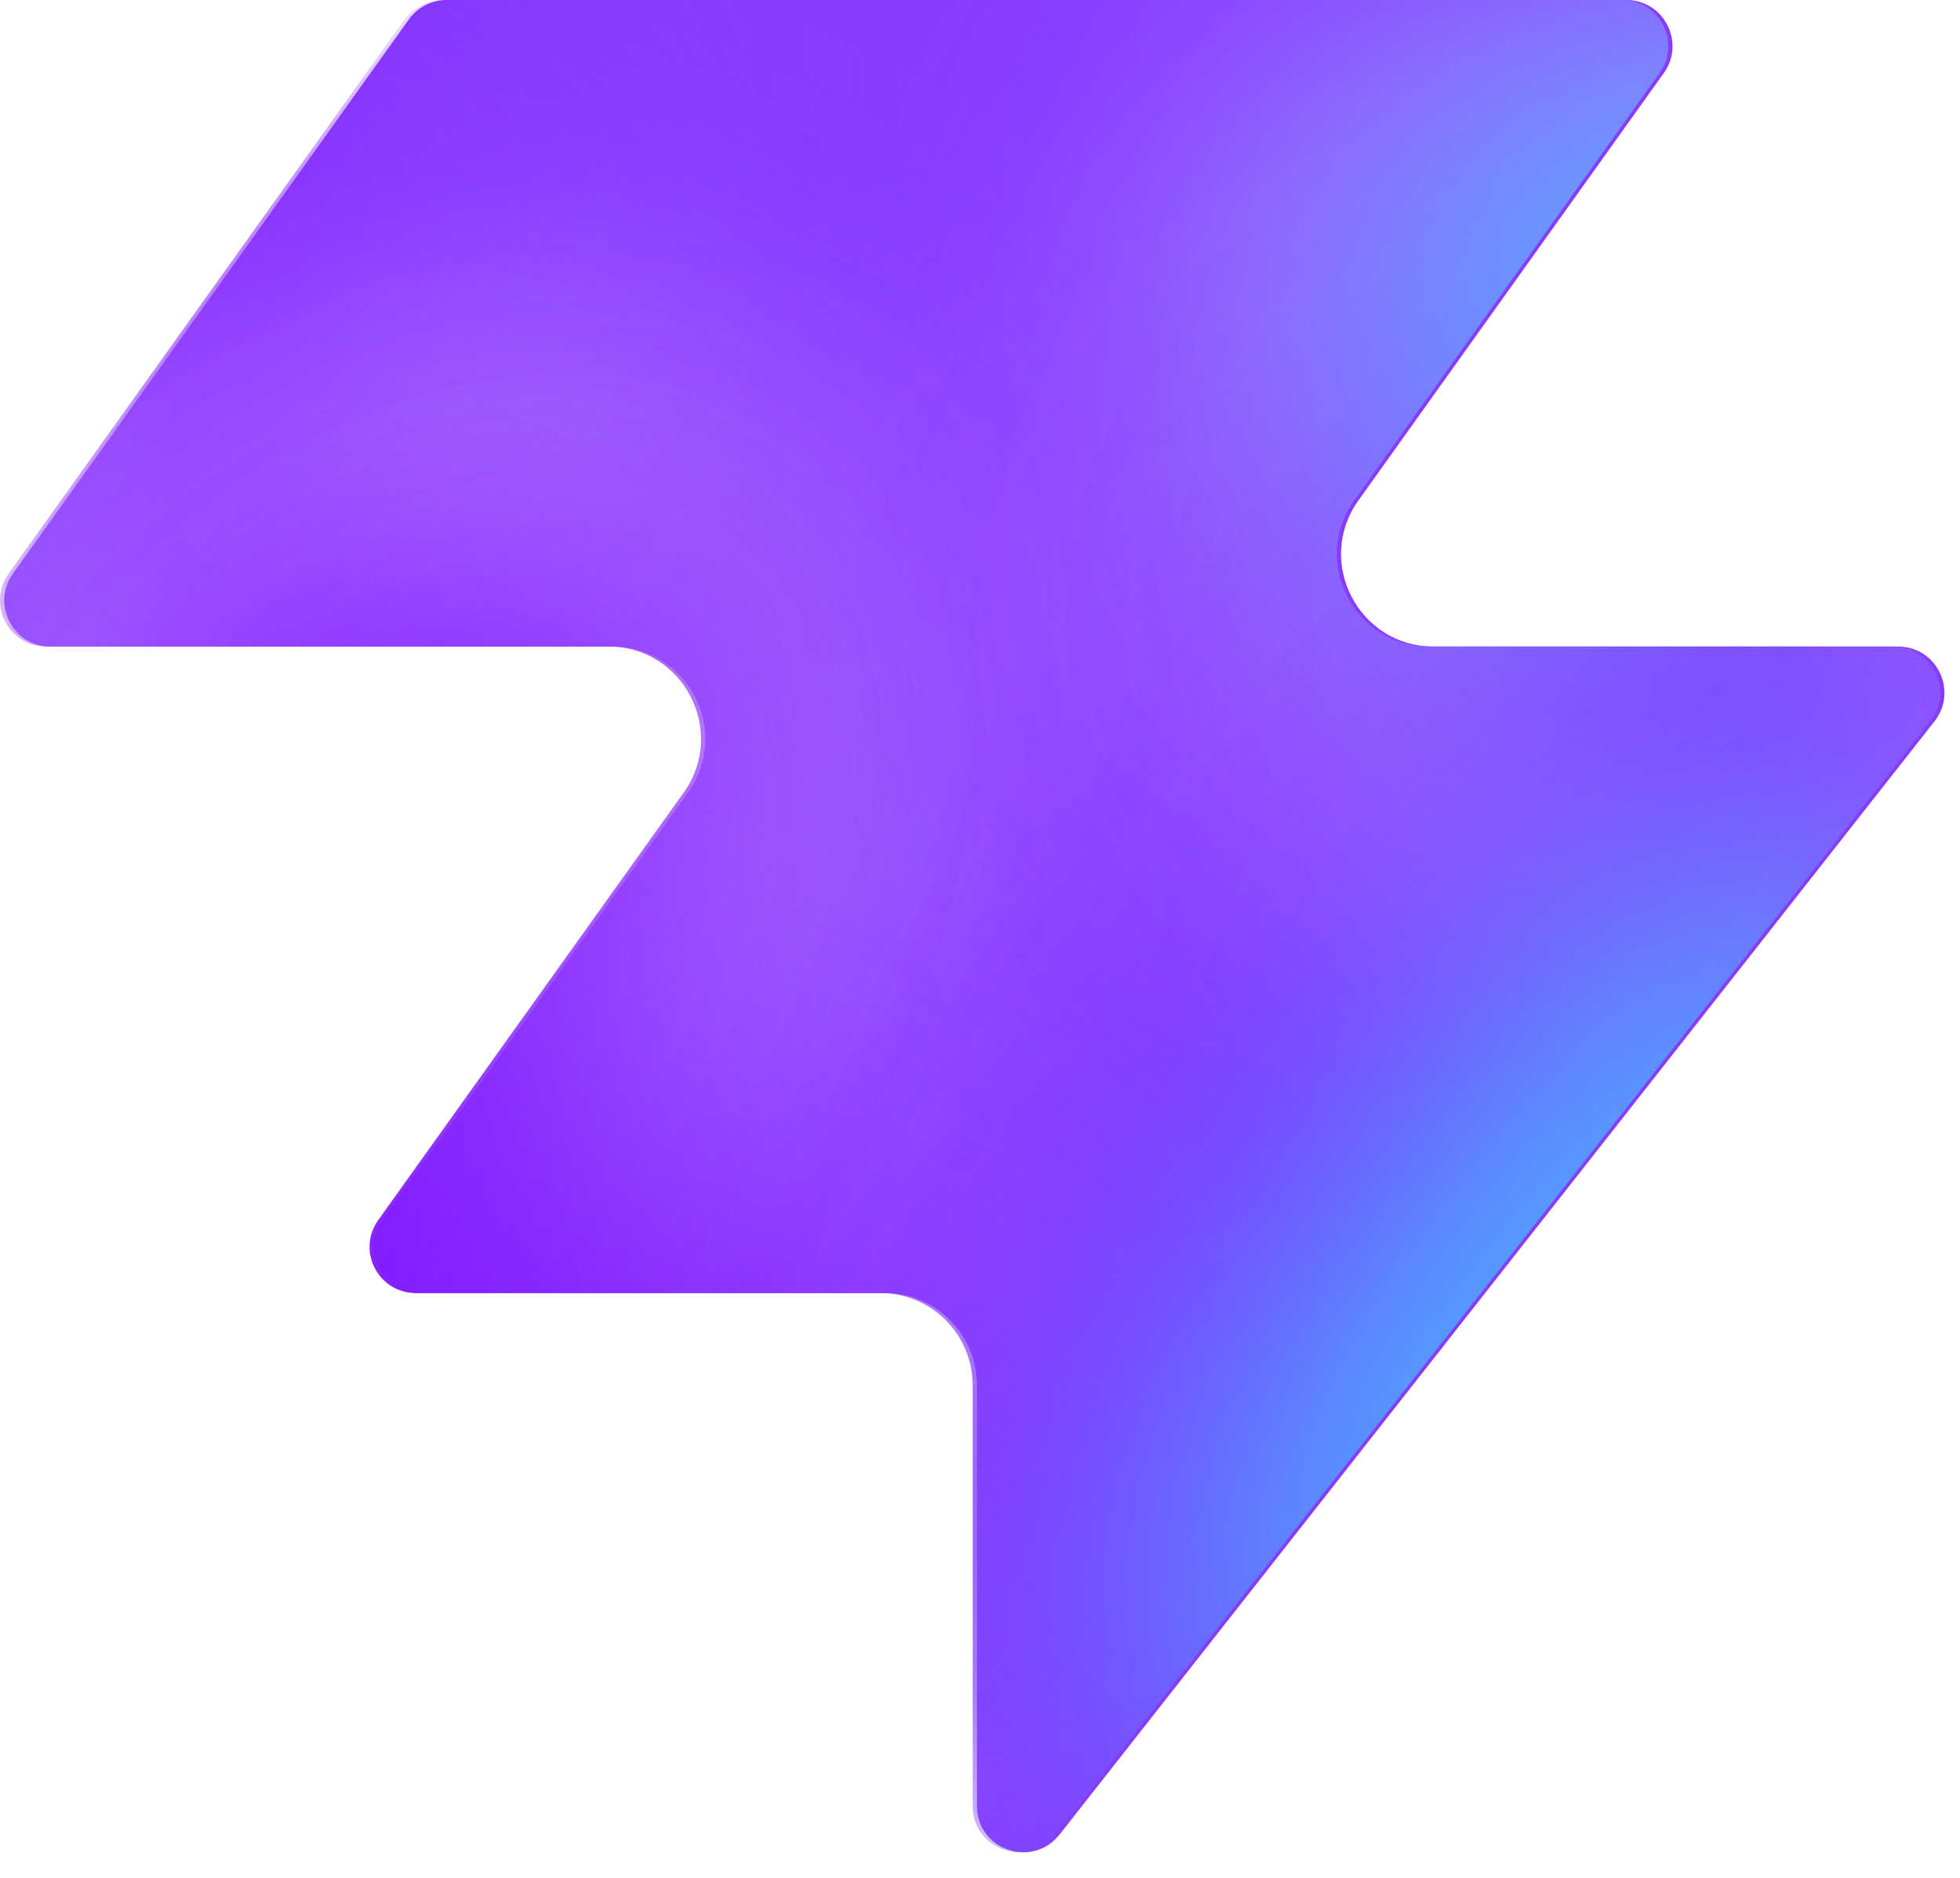
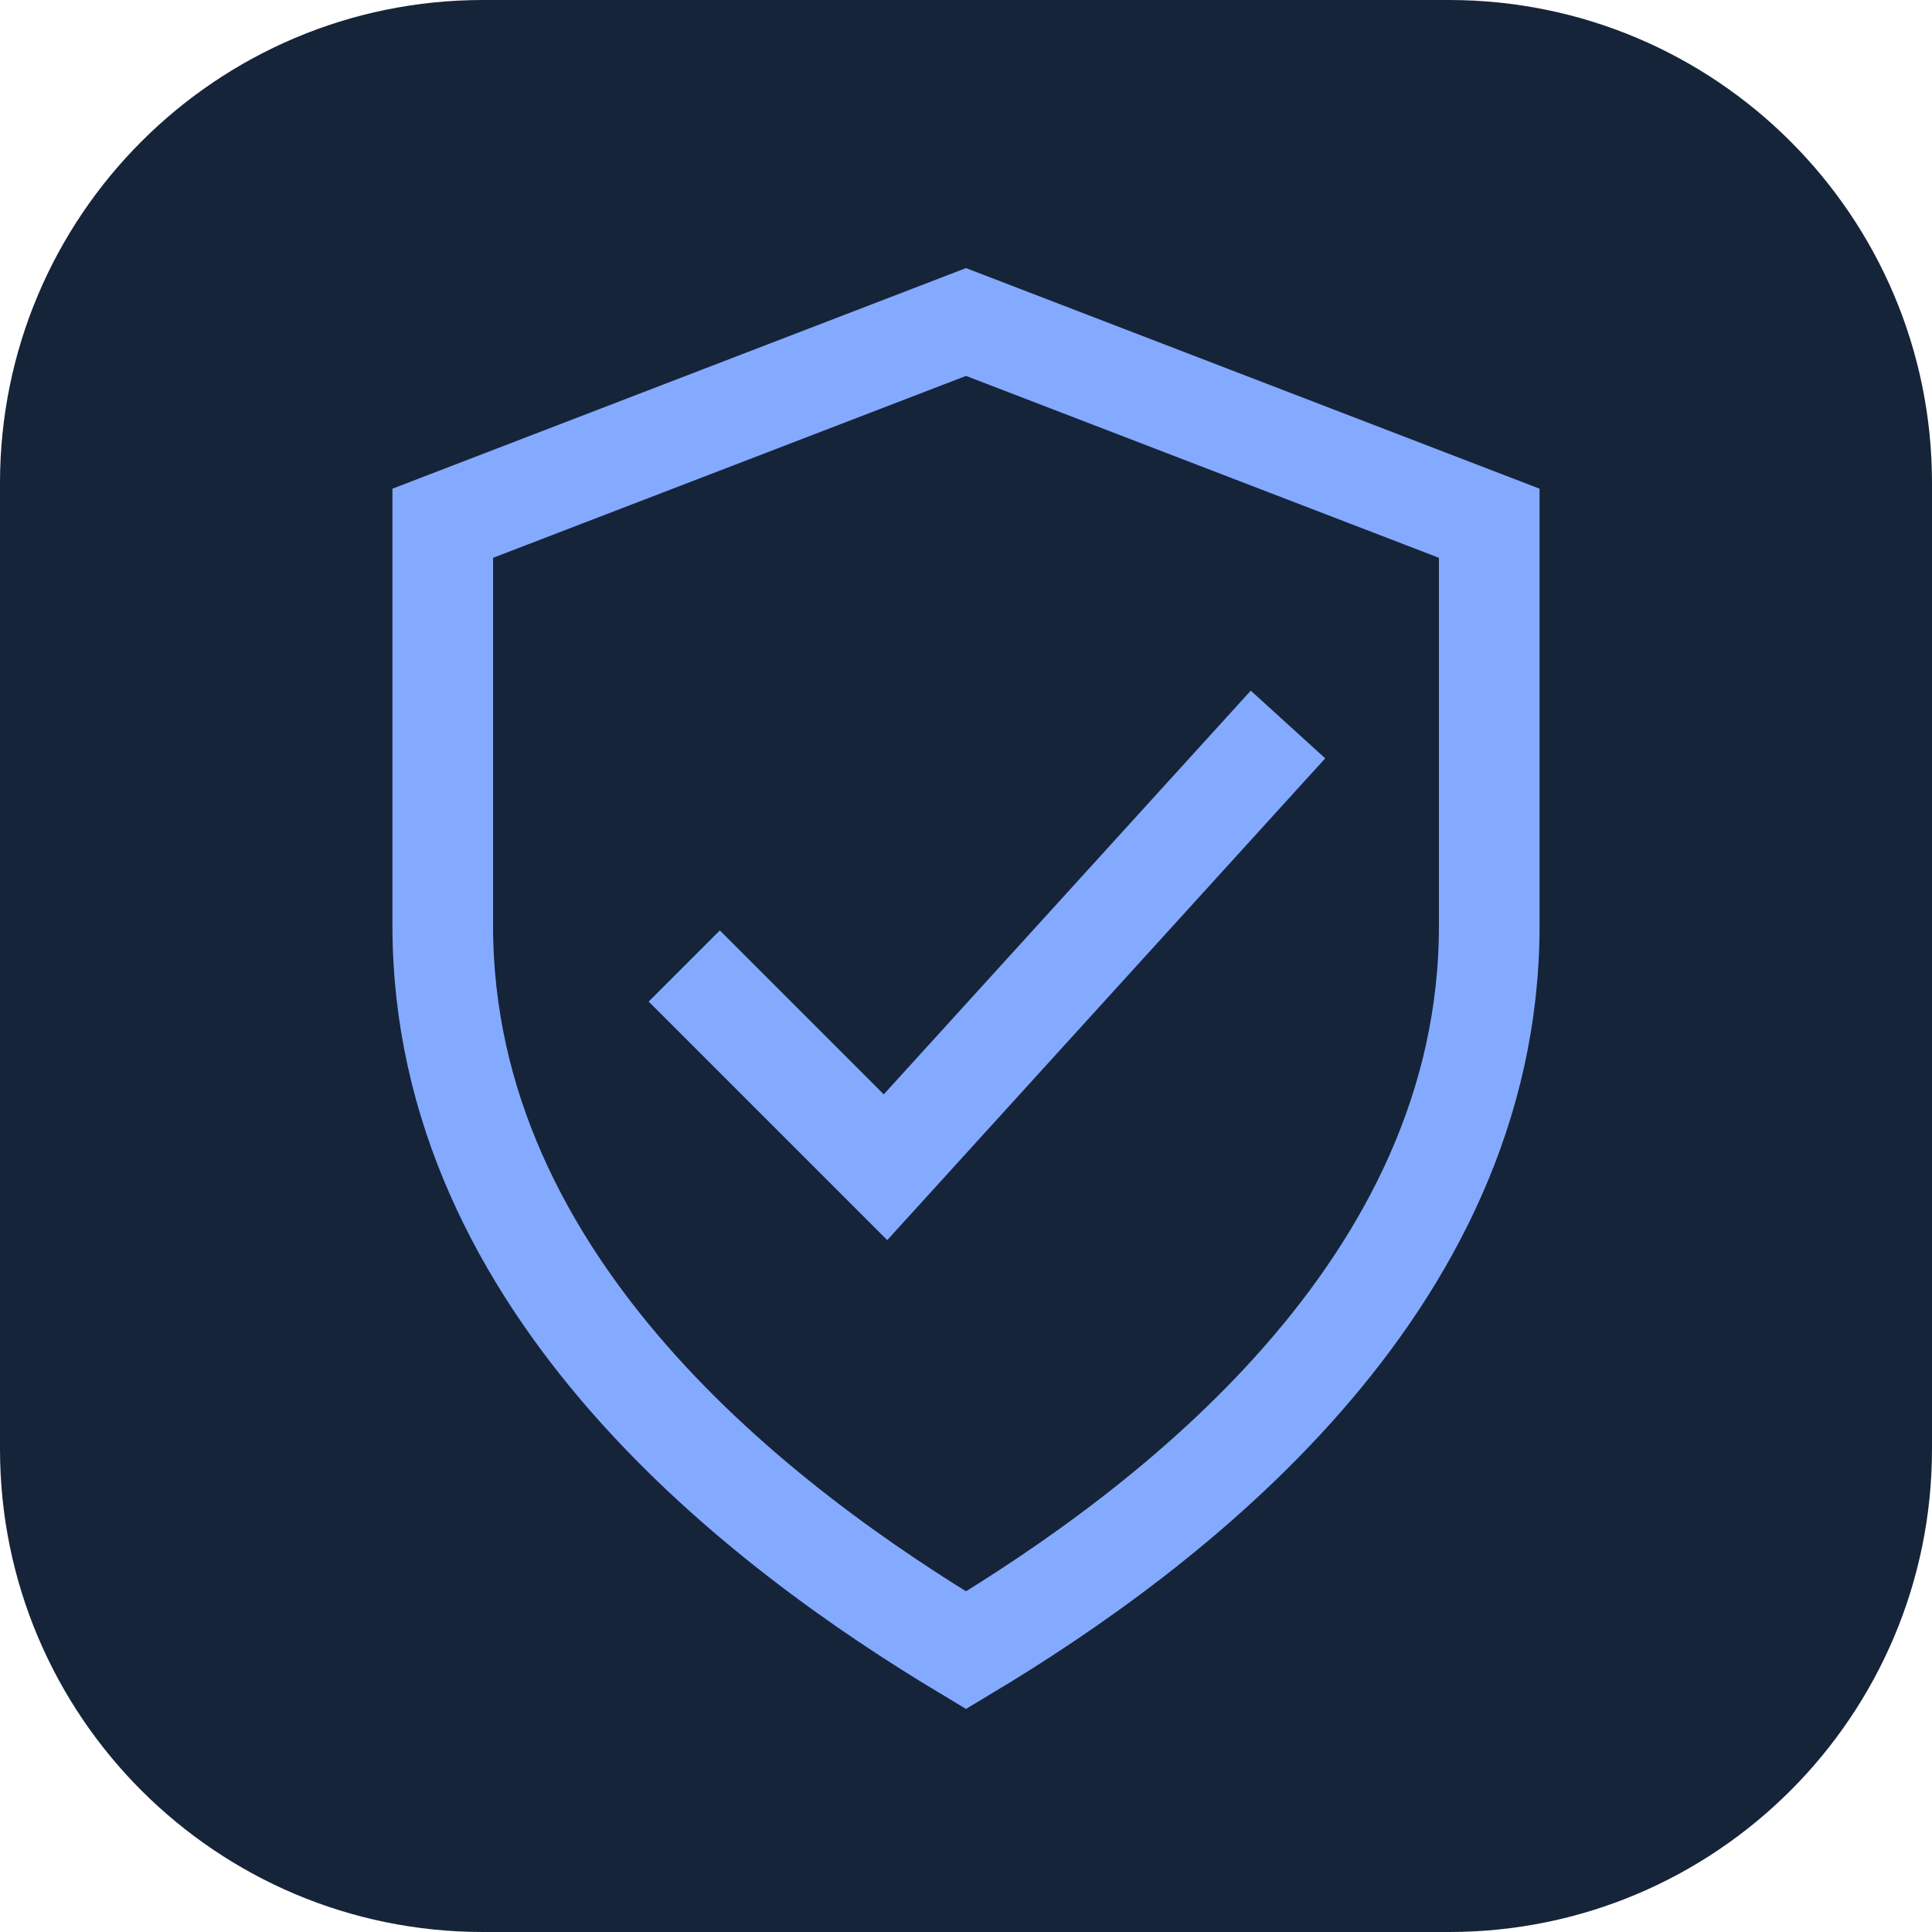
- <svg xmlns="http://www.w3.org/2000/svg" width="48" height="46" fill="none" viewBox="0 0 48 46">
-   <path fill="#863bff" d="M25.946 44.938c-.664.845-2.021.375-2.021-.698V33.937a2.26 2.26 0 0 0-2.262-2.262H10.287c-.92 0-1.456-1.04-.92-1.788l7.48-10.471c1.07-1.497 0-3.578-1.842-3.578H1.237c-.92 0-1.456-1.04-.92-1.788L10.013.474c.214-.297.556-.474.92-.474h28.894c.92 0 1.456 1.04.92 1.788l-7.48 10.471c-1.07 1.498 0 3.579 1.842 3.579h11.377c.943 0 1.473 1.088.89 1.83L25.947 44.94z" style="fill:#863bff;fill:color(display-p3 .525 .23 1);fill-opacity:1" />
-   <mask id="a" width="48" height="46" x="0" y="0" maskUnits="userSpaceOnUse" style="mask-type:alpha">
-     <path fill="#000" d="M25.842 44.938c-.664.844-2.021.375-2.021-.698V33.937a2.26 2.26 0 0 0-2.262-2.262H10.183c-.92 0-1.456-1.04-.92-1.788l7.48-10.471c1.07-1.498 0-3.579-1.842-3.579H1.133c-.92 0-1.456-1.04-.92-1.787L9.91.473c.214-.297.556-.474.92-.474h28.894c.92 0 1.456 1.04.92 1.788l-7.48 10.471c-1.07 1.498 0 3.578 1.842 3.578h11.377c.943 0 1.473 1.088.89 1.832L25.843 44.94z" style="fill:#000;fill-opacity:1" />
-   </mask>
-   <g mask="url(#a)">
-     <g filter="url(#b)">
-       <ellipse cx="5.508" cy="14.704" fill="#ede6ff" rx="5.508" ry="14.704" style="fill:#ede6ff;fill:color(display-p3 .927 .903 1);fill-opacity:1" transform="matrix(.00324 1 1 -.00324 -4.47 31.516)" />
-     </g>
-     <g filter="url(#c)">
-       <ellipse cx="10.399" cy="29.851" fill="#ede6ff" rx="10.399" ry="29.851" style="fill:#ede6ff;fill:color(display-p3 .927 .903 1);fill-opacity:1" transform="matrix(.00324 1 1 -.00324 -39.328 7.883)" />
-     </g>
-     <g filter="url(#d)">
-       <ellipse cx="5.508" cy="30.487" fill="#7e14ff" rx="5.508" ry="30.487" style="fill:#7e14ff;fill:color(display-p3 .492 .077 1);fill-opacity:1" transform="rotate(89.814 -25.913 -14.639)scale(1 -1)" />
-     </g>
-     <g filter="url(#e)">
-       <ellipse cx="5.508" cy="30.599" fill="#7e14ff" rx="5.508" ry="30.599" style="fill:#7e14ff;fill:color(display-p3 .492 .077 1);fill-opacity:1" transform="rotate(89.814 -32.644 -3.334)scale(1 -1)" />
-     </g>
-     <g filter="url(#f)">
-       <ellipse cx="5.508" cy="30.599" fill="#7e14ff" rx="5.508" ry="30.599" style="fill:#7e14ff;fill:color(display-p3 .492 .077 1);fill-opacity:1" transform="matrix(.00324 1 1 -.00324 -34.34 30.47)" />
-     </g>
-     <g filter="url(#g)">
-       <ellipse cx="14.072" cy="22.078" fill="#ede6ff" rx="14.072" ry="22.078" style="fill:#ede6ff;fill:color(display-p3 .927 .903 1);fill-opacity:1" transform="rotate(93.35 24.506 48.493)scale(-1 1)" />
-     </g>
-     <g filter="url(#h)">
-       <ellipse cx="3.47" cy="21.501" fill="#7e14ff" rx="3.47" ry="21.501" style="fill:#7e14ff;fill:color(display-p3 .492 .077 1);fill-opacity:1" transform="rotate(89.009 28.708 47.59)scale(-1 1)" />
-     </g>
-     <g filter="url(#i)">
-       <ellipse cx="3.47" cy="21.501" fill="#7e14ff" rx="3.47" ry="21.501" style="fill:#7e14ff;fill:color(display-p3 .492 .077 1);fill-opacity:1" transform="rotate(89.009 28.708 47.59)scale(-1 1)" />
-     </g>
-     <g filter="url(#j)">
-       <ellipse cx=".387" cy="8.972" fill="#7e14ff" rx="4.407" ry="29.108" style="fill:#7e14ff;fill:color(display-p3 .492 .077 1);fill-opacity:1" transform="rotate(39.51 .387 8.972)" />
-     </g>
-     <g filter="url(#k)">
-       <ellipse cx="47.523" cy="-6.092" fill="#7e14ff" rx="4.407" ry="29.108" style="fill:#7e14ff;fill:color(display-p3 .492 .077 1);fill-opacity:1" transform="rotate(37.892 47.523 -6.092)" />
-     </g>
-     <g filter="url(#l)">
-       <ellipse cx="41.412" cy="6.333" fill="#47bfff" rx="5.971" ry="9.665" style="fill:#47bfff;fill:color(display-p3 .28 .748 1);fill-opacity:1" transform="rotate(37.892 41.412 6.333)" />
-     </g>
-     <g filter="url(#m)">
-       <ellipse cx="-1.879" cy="38.332" fill="#7e14ff" rx="4.407" ry="29.108" style="fill:#7e14ff;fill:color(display-p3 .492 .077 1);fill-opacity:1" transform="rotate(37.892 -1.88 38.332)" />
-     </g>
-     <g filter="url(#n)">
-       <ellipse cx="-1.879" cy="38.332" fill="#7e14ff" rx="4.407" ry="29.108" style="fill:#7e14ff;fill:color(display-p3 .492 .077 1);fill-opacity:1" transform="rotate(37.892 -1.88 38.332)" />
-     </g>
-     <g filter="url(#o)">
-       <ellipse cx="35.651" cy="29.907" fill="#7e14ff" rx="4.407" ry="29.108" style="fill:#7e14ff;fill:color(display-p3 .492 .077 1);fill-opacity:1" transform="rotate(37.892 35.651 29.907)" />
-     </g>
-     <g filter="url(#p)">
-       <ellipse cx="38.418" cy="32.4" fill="#47bfff" rx="5.971" ry="15.297" style="fill:#47bfff;fill:color(display-p3 .28 .748 1);fill-opacity:1" transform="rotate(37.892 38.418 32.4)" />
-     </g>
-   </g>
-   <defs>
-     <filter id="b" width="60.045" height="41.654" x="-19.77" y="16.149" color-interpolation-filters="sRGB" filterUnits="userSpaceOnUse">
-       <feFlood flood-opacity="0" result="BackgroundImageFix" />
-       <feBlend in="SourceGraphic" in2="BackgroundImageFix" result="shape" />
-       <feGaussianBlur result="effect1_foregroundBlur_2002_17158" stdDeviation="7.659" />
-     </filter>
-     <filter id="c" width="90.34" height="51.437" x="-54.613" y="-7.533" color-interpolation-filters="sRGB" filterUnits="userSpaceOnUse">
-       <feFlood flood-opacity="0" result="BackgroundImageFix" />
-       <feBlend in="SourceGraphic" in2="BackgroundImageFix" result="shape" />
-       <feGaussianBlur result="effect1_foregroundBlur_2002_17158" stdDeviation="7.659" />
-     </filter>
-     <filter id="d" width="79.355" height="29.4" x="-49.64" y="2.03" color-interpolation-filters="sRGB" filterUnits="userSpaceOnUse">
-       <feFlood flood-opacity="0" result="BackgroundImageFix" />
-       <feBlend in="SourceGraphic" in2="BackgroundImageFix" result="shape" />
-       <feGaussianBlur result="effect1_foregroundBlur_2002_17158" stdDeviation="4.596" />
-     </filter>
-     <filter id="e" width="79.579" height="29.4" x="-45.045" y="20.029" color-interpolation-filters="sRGB" filterUnits="userSpaceOnUse">
-       <feFlood flood-opacity="0" result="BackgroundImageFix" />
-       <feBlend in="SourceGraphic" in2="BackgroundImageFix" result="shape" />
-       <feGaussianBlur result="effect1_foregroundBlur_2002_17158" stdDeviation="4.596" />
-     </filter>
-     <filter id="f" width="79.579" height="29.4" x="-43.513" y="21.178" color-interpolation-filters="sRGB" filterUnits="userSpaceOnUse">
-       <feFlood flood-opacity="0" result="BackgroundImageFix" />
-       <feBlend in="SourceGraphic" in2="BackgroundImageFix" result="shape" />
-       <feGaussianBlur result="effect1_foregroundBlur_2002_17158" stdDeviation="4.596" />
-     </filter>
-     <filter id="g" width="74.749" height="58.852" x="15.756" y="-17.901" color-interpolation-filters="sRGB" filterUnits="userSpaceOnUse">
-       <feFlood flood-opacity="0" result="BackgroundImageFix" />
-       <feBlend in="SourceGraphic" in2="BackgroundImageFix" result="shape" />
-       <feGaussianBlur result="effect1_foregroundBlur_2002_17158" stdDeviation="7.659" />
-     </filter>
-     <filter id="h" width="61.377" height="25.362" x="23.548" y="2.284" color-interpolation-filters="sRGB" filterUnits="userSpaceOnUse">
-       <feFlood flood-opacity="0" result="BackgroundImageFix" />
-       <feBlend in="SourceGraphic" in2="BackgroundImageFix" result="shape" />
-       <feGaussianBlur result="effect1_foregroundBlur_2002_17158" stdDeviation="4.596" />
-     </filter>
-     <filter id="i" width="61.377" height="25.362" x="23.548" y="2.284" color-interpolation-filters="sRGB" filterUnits="userSpaceOnUse">
-       <feFlood flood-opacity="0" result="BackgroundImageFix" />
-       <feBlend in="SourceGraphic" in2="BackgroundImageFix" result="shape" />
-       <feGaussianBlur result="effect1_foregroundBlur_2002_17158" stdDeviation="4.596" />
-     </filter>
-     <filter id="j" width="56.045" height="63.649" x="-27.636" y="-22.853" color-interpolation-filters="sRGB" filterUnits="userSpaceOnUse">
-       <feFlood flood-opacity="0" result="BackgroundImageFix" />
-       <feBlend in="SourceGraphic" in2="BackgroundImageFix" result="shape" />
-       <feGaussianBlur result="effect1_foregroundBlur_2002_17158" stdDeviation="4.596" />
-     </filter>
-     <filter id="k" width="54.814" height="64.646" x="20.116" y="-38.415" color-interpolation-filters="sRGB" filterUnits="userSpaceOnUse">
-       <feFlood flood-opacity="0" result="BackgroundImageFix" />
-       <feBlend in="SourceGraphic" in2="BackgroundImageFix" result="shape" />
-       <feGaussianBlur result="effect1_foregroundBlur_2002_17158" stdDeviation="4.596" />
-     </filter>
-     <filter id="l" width="33.541" height="35.313" x="24.641" y="-11.323" color-interpolation-filters="sRGB" filterUnits="userSpaceOnUse">
-       <feFlood flood-opacity="0" result="BackgroundImageFix" />
-       <feBlend in="SourceGraphic" in2="BackgroundImageFix" result="shape" />
-       <feGaussianBlur result="effect1_foregroundBlur_2002_17158" stdDeviation="4.596" />
-     </filter>
-     <filter id="m" width="54.814" height="64.646" x="-29.286" y="6.009" color-interpolation-filters="sRGB" filterUnits="userSpaceOnUse">
-       <feFlood flood-opacity="0" result="BackgroundImageFix" />
-       <feBlend in="SourceGraphic" in2="BackgroundImageFix" result="shape" />
-       <feGaussianBlur result="effect1_foregroundBlur_2002_17158" stdDeviation="4.596" />
-     </filter>
-     <filter id="n" width="54.814" height="64.646" x="-29.286" y="6.009" color-interpolation-filters="sRGB" filterUnits="userSpaceOnUse">
-       <feFlood flood-opacity="0" result="BackgroundImageFix" />
-       <feBlend in="SourceGraphic" in2="BackgroundImageFix" result="shape" />
-       <feGaussianBlur result="effect1_foregroundBlur_2002_17158" stdDeviation="4.596" />
-     </filter>
-     <filter id="o" width="54.814" height="64.646" x="8.244" y="-2.416" color-interpolation-filters="sRGB" filterUnits="userSpaceOnUse">
-       <feFlood flood-opacity="0" result="BackgroundImageFix" />
-       <feBlend in="SourceGraphic" in2="BackgroundImageFix" result="shape" />
-       <feGaussianBlur result="effect1_foregroundBlur_2002_17158" stdDeviation="4.596" />
-     </filter>
-     <filter id="p" width="39.409" height="43.623" x="18.713" y="10.588" color-interpolation-filters="sRGB" filterUnits="userSpaceOnUse">
-       <feFlood flood-opacity="0" result="BackgroundImageFix" />
-       <feBlend in="SourceGraphic" in2="BackgroundImageFix" result="shape" />
-       <feGaussianBlur result="effect1_foregroundBlur_2002_17158" stdDeviation="4.596" />
-     </filter>
-   </defs>
+ <svg xmlns="http://www.w3.org/2000/svg" viewBox="0 0 48 48">
+   <rect width="48" height="48" rx="12" fill="#16243a" />
+   <path d="M24 8 37 13v10c0 9-8 15-13 18-5-3-13-9-13-18V13Z" fill="none" stroke="#84aaff" stroke-width="2.5" />
+   <path d="m17 24 5 5 10-11" fill="none" stroke="#84aaff" stroke-width="2.5" />
</svg>
